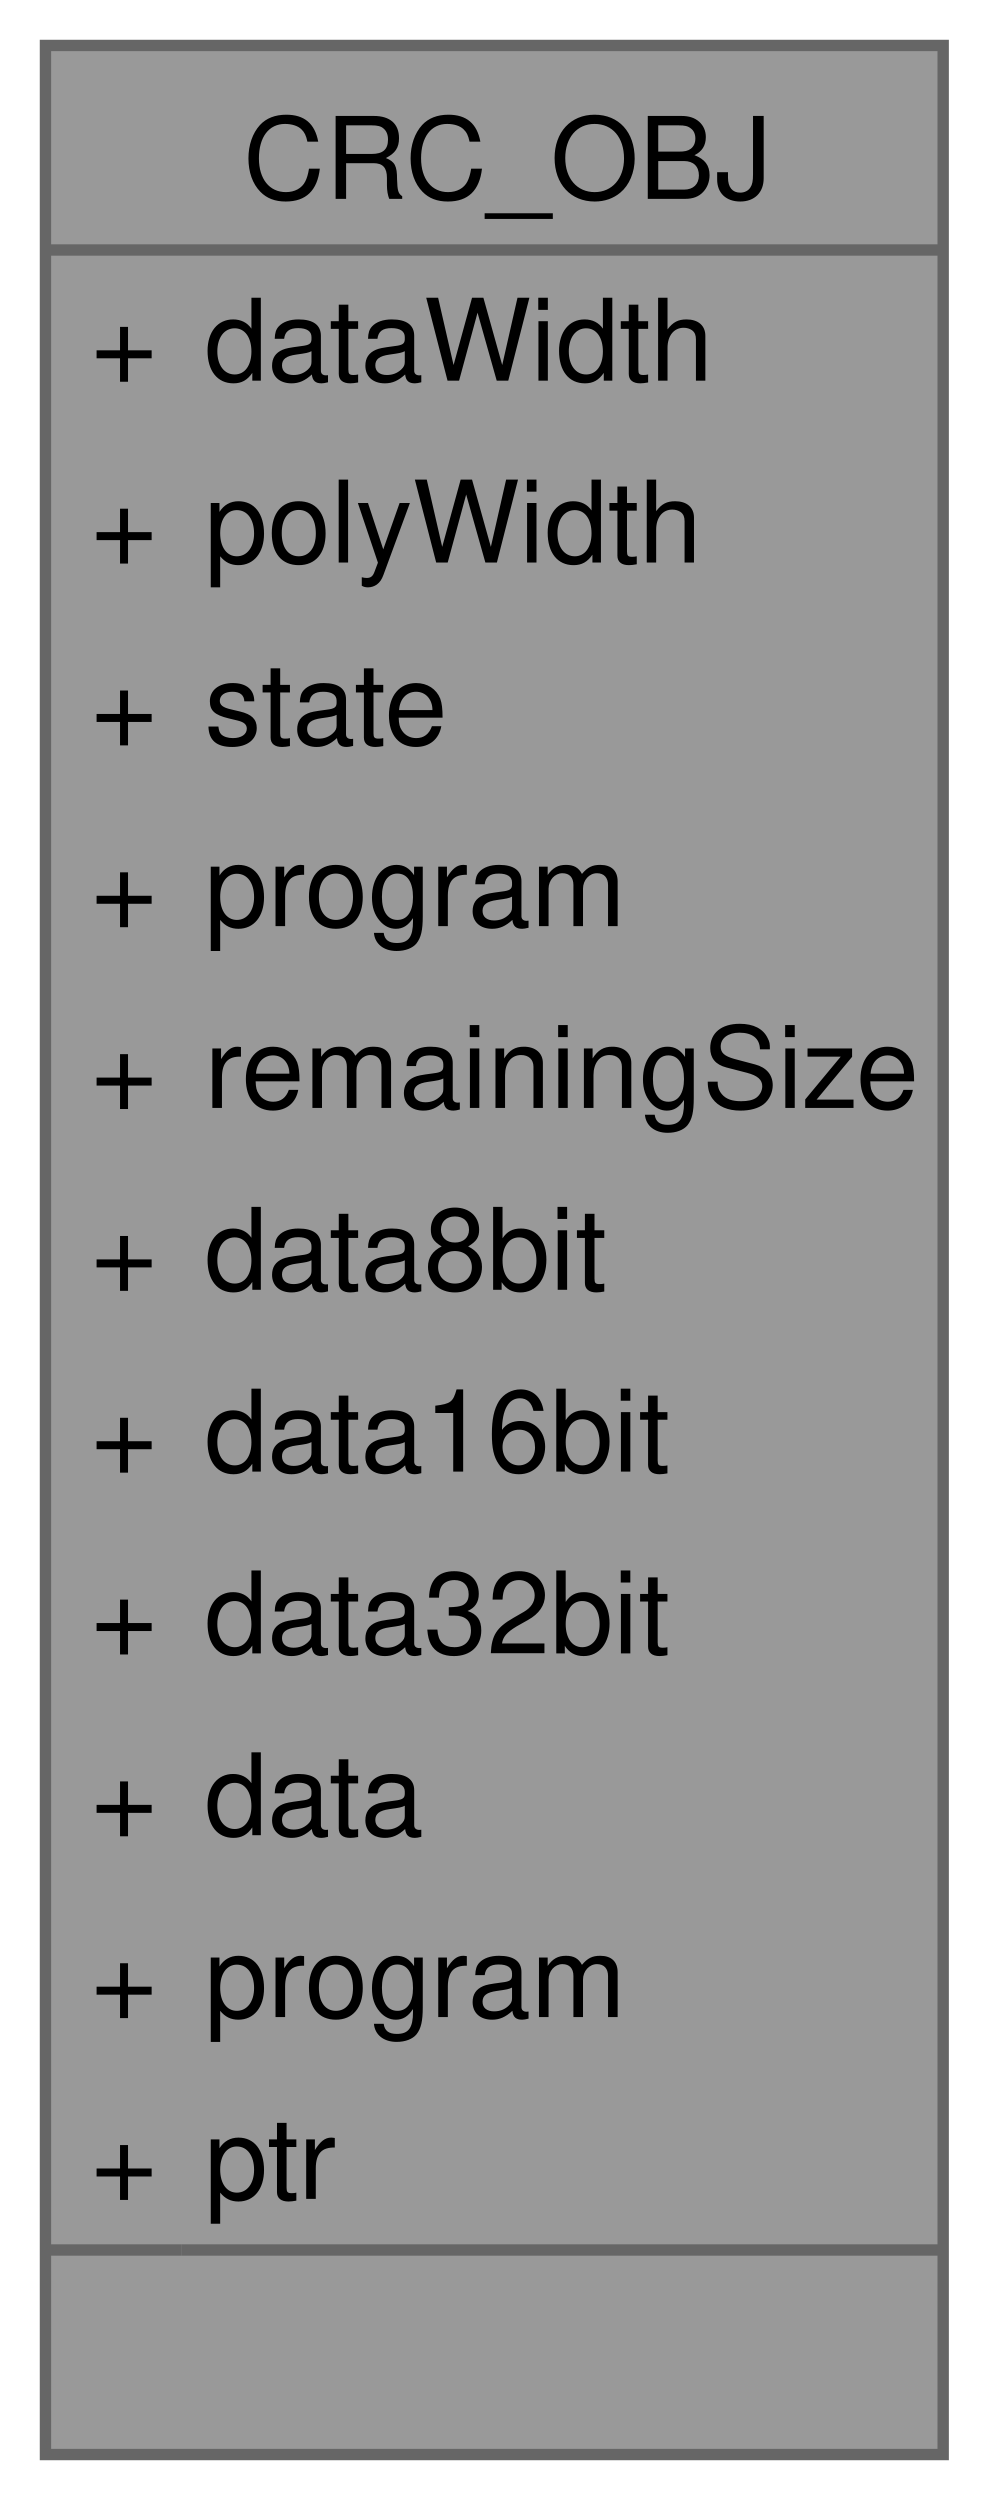
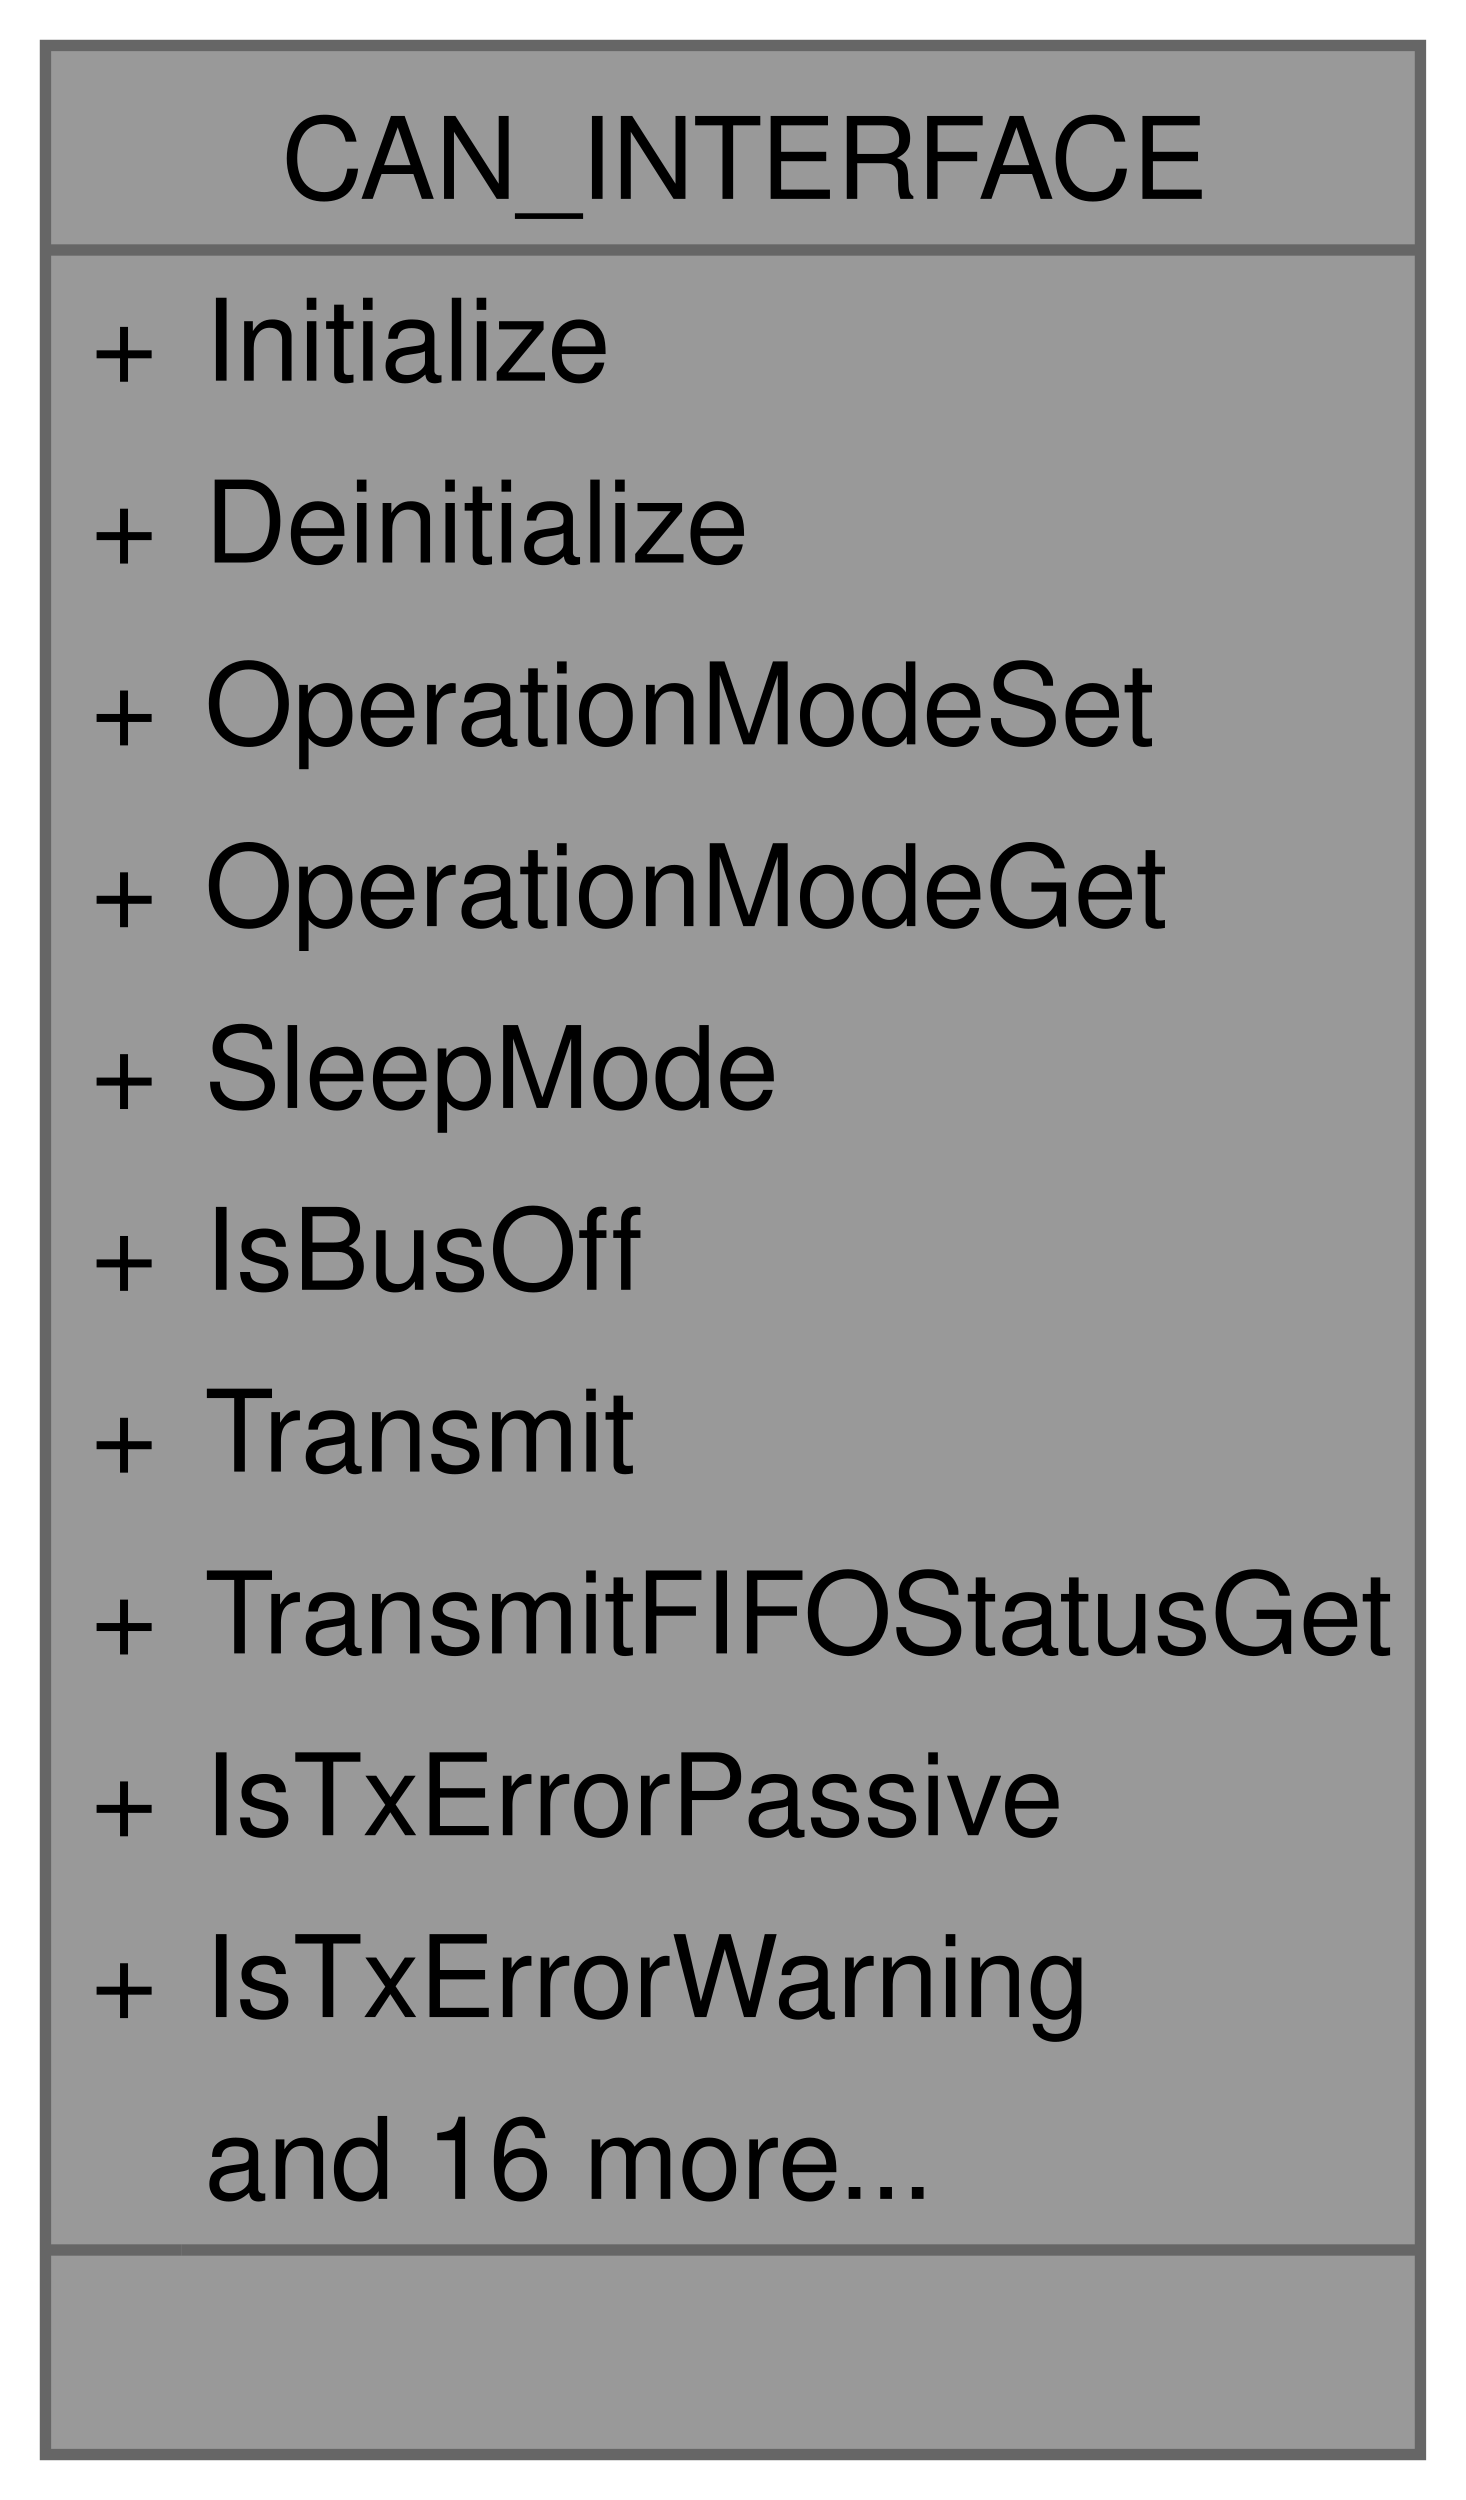
- <svg xmlns="http://www.w3.org/2000/svg" xmlns:xlink="http://www.w3.org/1999/xlink" width="87pt" height="220pt" viewBox="0.00 0.00 87.00 220.00">
+ <svg xmlns="http://www.w3.org/2000/svg" xmlns:xlink="http://www.w3.org/1999/xlink" width="129pt" height="220pt" viewBox="0.00 0.00 129.00 220.00">
  <g id="graph0" class="graph" transform="scale(1 1) rotate(0) translate(4 216)">
    <g id="Node000001" class="node">
      <g id="a_Node000001">
-         <a xlink:title=" ">
-           <polygon fill="#999999" stroke="none" points="79,-212 0,-212 0,0 79,0 79,-212" />
-           <text text-anchor="start" x="17.38" y="-198.5" font-family="Helvetica,sans-Serif" font-size="10.00">CRC_OBJ</text>
+         <a xlink:title="Structure containing the function pointers of CAN driver.">
+           <polygon fill="#999999" stroke="none" points="121,-212 0,-212 0,0 121,0 121,-212" />
+           <text text-anchor="start" x="20.75" y="-198.5" font-family="Helvetica,sans-Serif" font-size="10.00">CAN_INTERFACE</text>
          <text text-anchor="start" x="4" y="-182.5" font-family="Helvetica,sans-Serif" font-size="10.00">+</text>
-           <text text-anchor="start" x="14" y="-182.5" font-family="Helvetica,sans-Serif" font-size="10.00">dataWidth</text>
+           <text text-anchor="start" x="14" y="-182.5" font-family="Helvetica,sans-Serif" font-size="10.00">Initialize</text>
          <text text-anchor="start" x="4" y="-166.5" font-family="Helvetica,sans-Serif" font-size="10.00">+</text>
-           <text text-anchor="start" x="14" y="-166.5" font-family="Helvetica,sans-Serif" font-size="10.00">polyWidth</text>
+           <text text-anchor="start" x="14" y="-166.5" font-family="Helvetica,sans-Serif" font-size="10.00">Deinitialize</text>
          <text text-anchor="start" x="4" y="-150.5" font-family="Helvetica,sans-Serif" font-size="10.00">+</text>
-           <text text-anchor="start" x="14" y="-150.5" font-family="Helvetica,sans-Serif" font-size="10.00">state</text>
+           <text text-anchor="start" x="14" y="-150.5" font-family="Helvetica,sans-Serif" font-size="10.00">OperationModeSet</text>
          <text text-anchor="start" x="4" y="-134.5" font-family="Helvetica,sans-Serif" font-size="10.00">+</text>
-           <text text-anchor="start" x="14" y="-134.5" font-family="Helvetica,sans-Serif" font-size="10.00">program</text>
+           <text text-anchor="start" x="14" y="-134.5" font-family="Helvetica,sans-Serif" font-size="10.00">OperationModeGet</text>
          <text text-anchor="start" x="4" y="-118.5" font-family="Helvetica,sans-Serif" font-size="10.00">+</text>
-           <text text-anchor="start" x="14" y="-118.5" font-family="Helvetica,sans-Serif" font-size="10.00">remainingSize</text>
+           <text text-anchor="start" x="14" y="-118.5" font-family="Helvetica,sans-Serif" font-size="10.00">SleepMode</text>
          <text text-anchor="start" x="4" y="-102.5" font-family="Helvetica,sans-Serif" font-size="10.00">+</text>
-           <text text-anchor="start" x="14" y="-102.5" font-family="Helvetica,sans-Serif" font-size="10.00">data8bit</text>
+           <text text-anchor="start" x="14" y="-102.5" font-family="Helvetica,sans-Serif" font-size="10.00">IsBusOff</text>
          <text text-anchor="start" x="4" y="-86.5" font-family="Helvetica,sans-Serif" font-size="10.00">+</text>
-           <text text-anchor="start" x="14" y="-86.5" font-family="Helvetica,sans-Serif" font-size="10.00">data16bit</text>
+           <text text-anchor="start" x="14" y="-86.5" font-family="Helvetica,sans-Serif" font-size="10.00">Transmit</text>
          <text text-anchor="start" x="4" y="-70.5" font-family="Helvetica,sans-Serif" font-size="10.00">+</text>
-           <text text-anchor="start" x="14" y="-70.5" font-family="Helvetica,sans-Serif" font-size="10.00">data32bit</text>
+           <text text-anchor="start" x="14" y="-70.5" font-family="Helvetica,sans-Serif" font-size="10.00">TransmitFIFOStatusGet</text>
          <text text-anchor="start" x="4" y="-54.5" font-family="Helvetica,sans-Serif" font-size="10.00">+</text>
-           <text text-anchor="start" x="14" y="-54.5" font-family="Helvetica,sans-Serif" font-size="10.00">data</text>
+           <text text-anchor="start" x="14" y="-54.5" font-family="Helvetica,sans-Serif" font-size="10.00">IsTxErrorPassive</text>
          <text text-anchor="start" x="4" y="-38.5" font-family="Helvetica,sans-Serif" font-size="10.00">+</text>
-           <text text-anchor="start" x="14" y="-38.5" font-family="Helvetica,sans-Serif" font-size="10.00">program</text>
-           <text text-anchor="start" x="4" y="-22.5" font-family="Helvetica,sans-Serif" font-size="10.00">+</text>
-           <text text-anchor="start" x="14" y="-22.5" font-family="Helvetica,sans-Serif" font-size="10.00">ptr</text>
-           <text text-anchor="start" x="38" y="-6.5" font-family="Helvetica,sans-Serif" font-size="10.00"> </text>
-           <polygon fill="#666666" stroke="#666666" points="0,-194 0,-194 79,-194 79,-194 0,-194" />
+           <text text-anchor="start" x="14" y="-38.5" font-family="Helvetica,sans-Serif" font-size="10.00">IsTxErrorWarning</text>
+           <text text-anchor="start" x="14" y="-22.5" font-family="Helvetica,sans-Serif" font-size="10.00">and 16 more...</text>
+           <text text-anchor="start" x="59" y="-6.5" font-family="Helvetica,sans-Serif" font-size="10.00"> </text>
+           <polygon fill="#666666" stroke="#666666" points="0,-194 0,-194 121,-194 121,-194 0,-194" />
          <polygon fill="#666666" stroke="#666666" points="0,-18 0,-18 12,-18 12,-18 0,-18" />
-           <polygon fill="#666666" stroke="#666666" points="12,-18 12,-18 79,-18 79,-18 12,-18" />
-           <polygon fill="none" stroke="#666666" points="0,0 0,-212 79,-212 79,0 0,0" />
+           <polygon fill="#666666" stroke="#666666" points="12,-18 12,-18 121,-18 121,-18 12,-18" />
+           <polygon fill="none" stroke="#666666" points="0,0 0,-212 121,-212 121,0 0,0" />
        </a>
      </g>
    </g>
  </g>
</svg>
